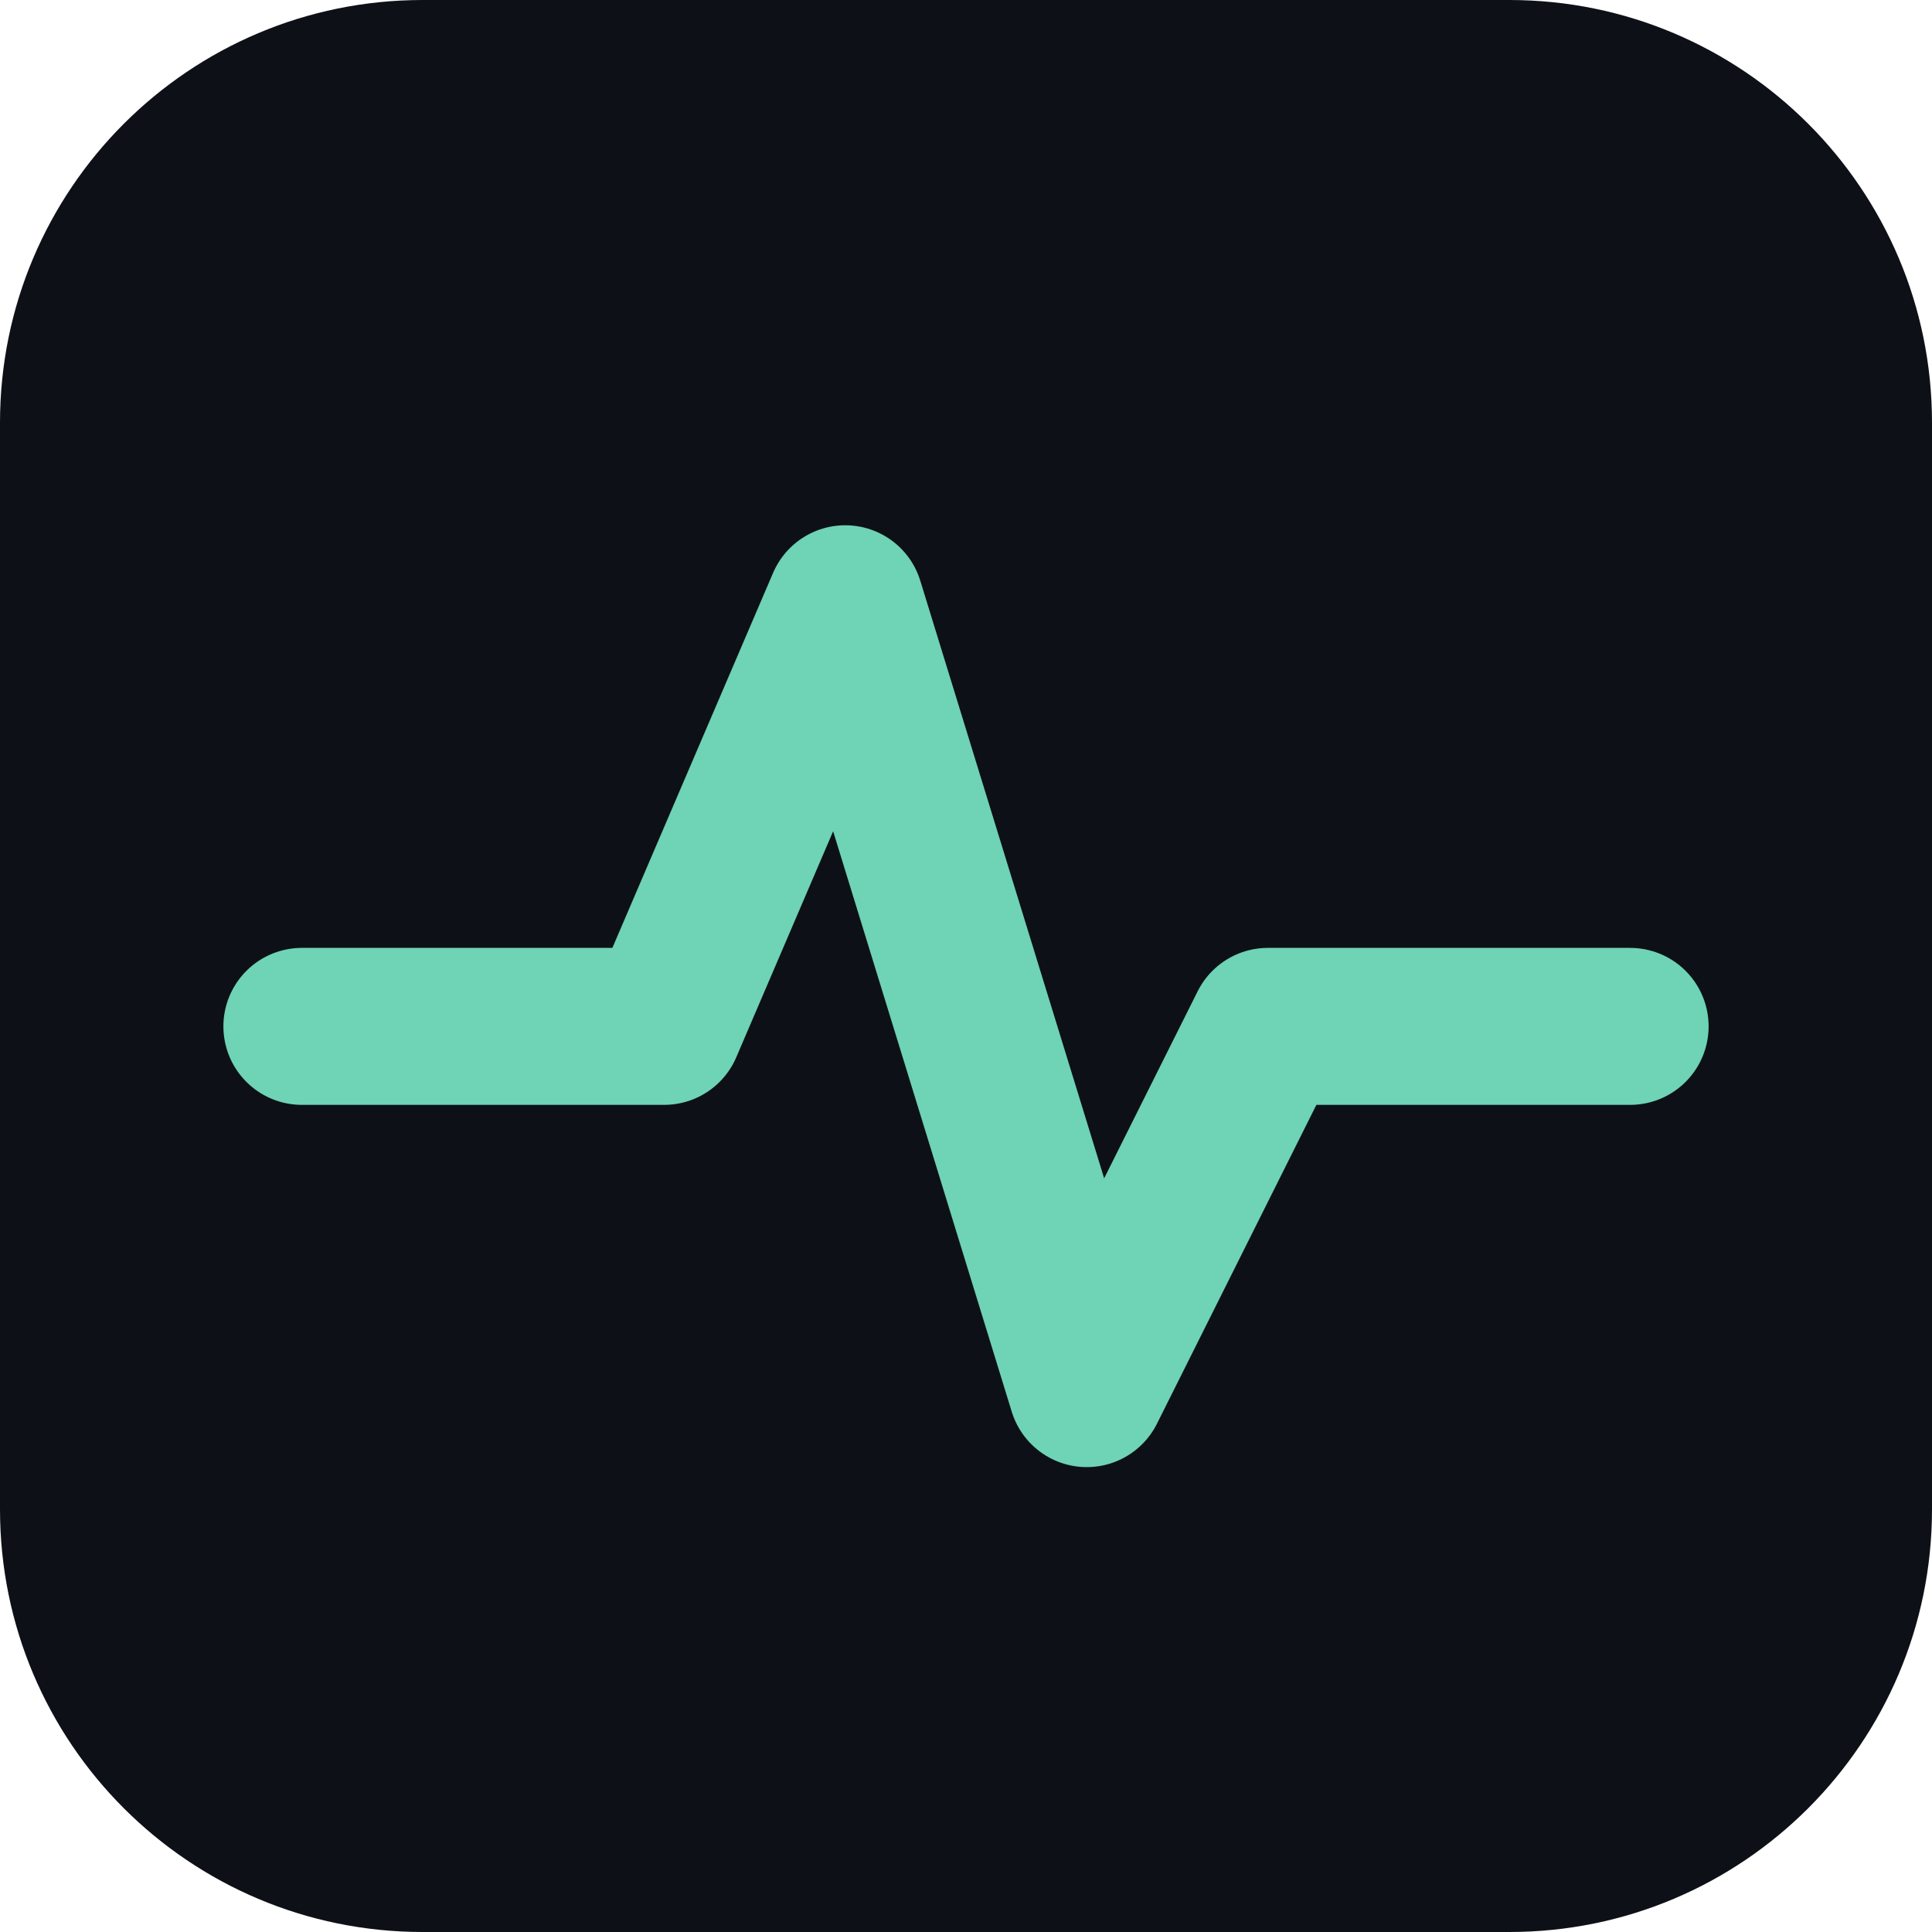
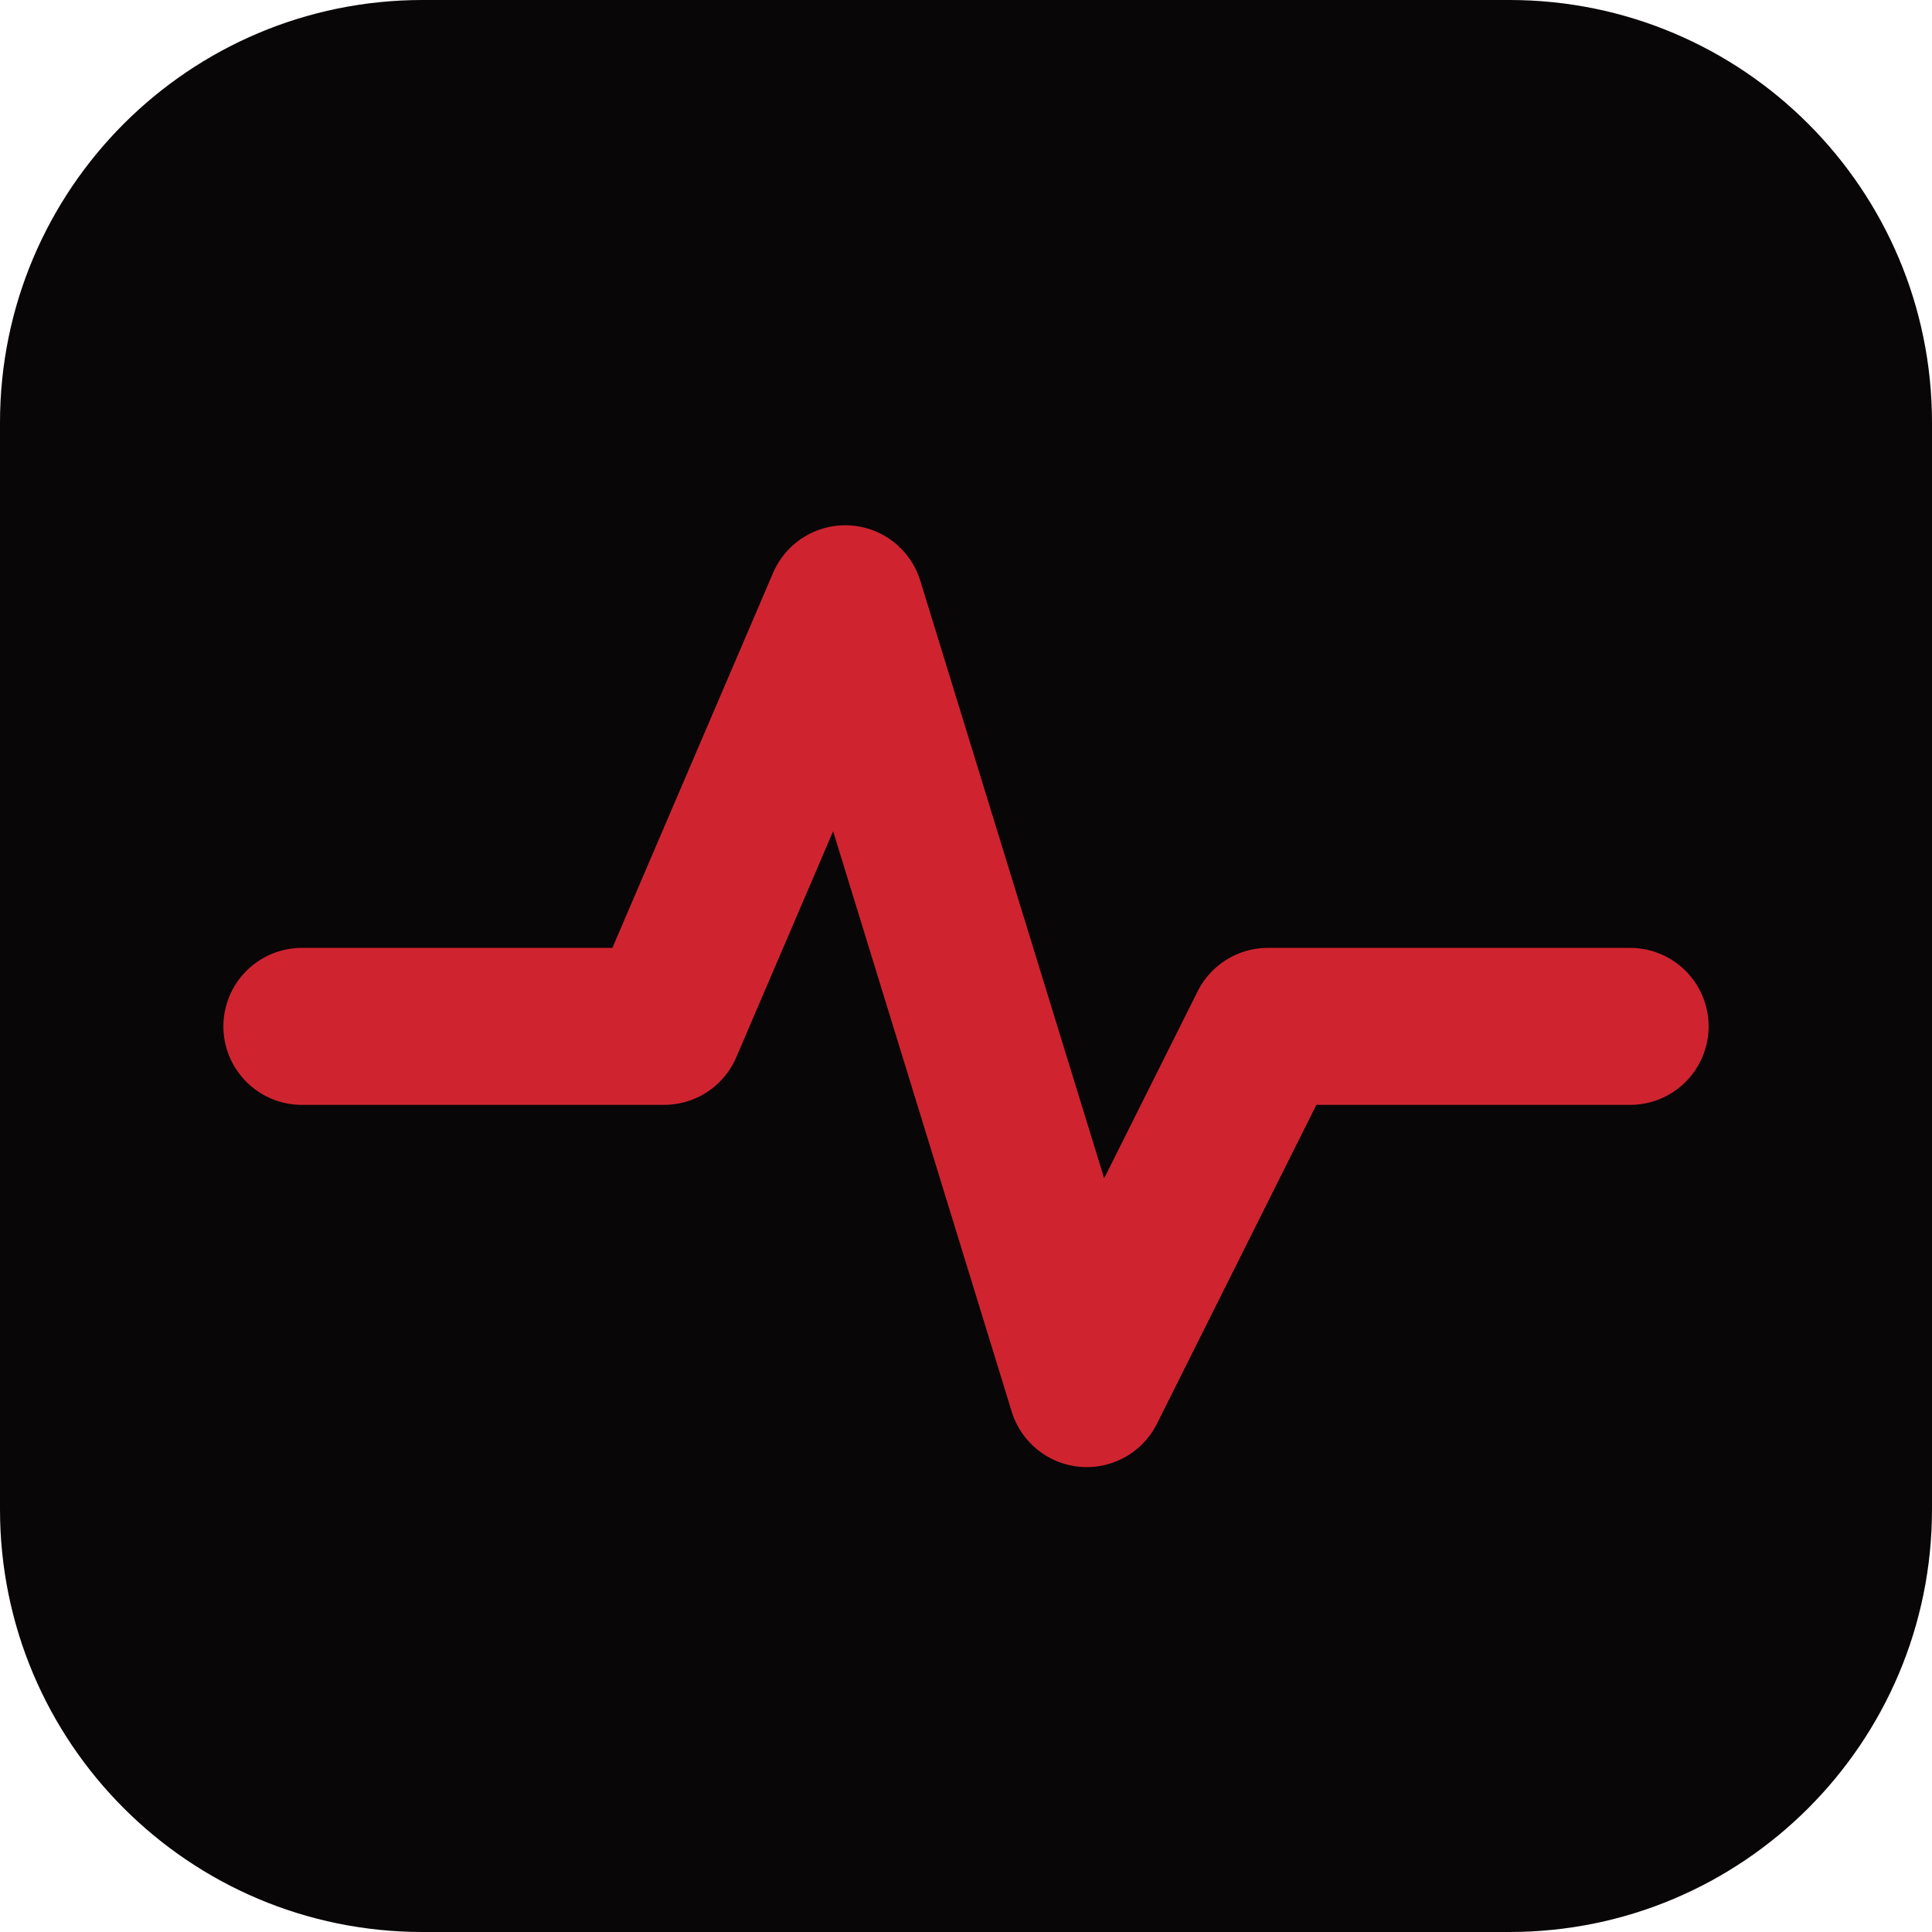
<svg xmlns="http://www.w3.org/2000/svg" viewBox="0 0 32 32">
-   <rect width="32" height="32" rx="7" fill="#0d1117" />
-   <path d="M5 17h6l3-7 4 13 3-6h6" fill="none" stroke="#6fd3b5" stroke-width="2.6" stroke-linecap="round" stroke-linejoin="round" />
+   <rect width="32" height="32" rx="7" fill="#080606" />
+   <path d="M5 17h6l3-7 4 13 3-6h6" fill="none" stroke="#cf2430" stroke-width="2.6" stroke-linecap="round" stroke-linejoin="round" />
</svg>
